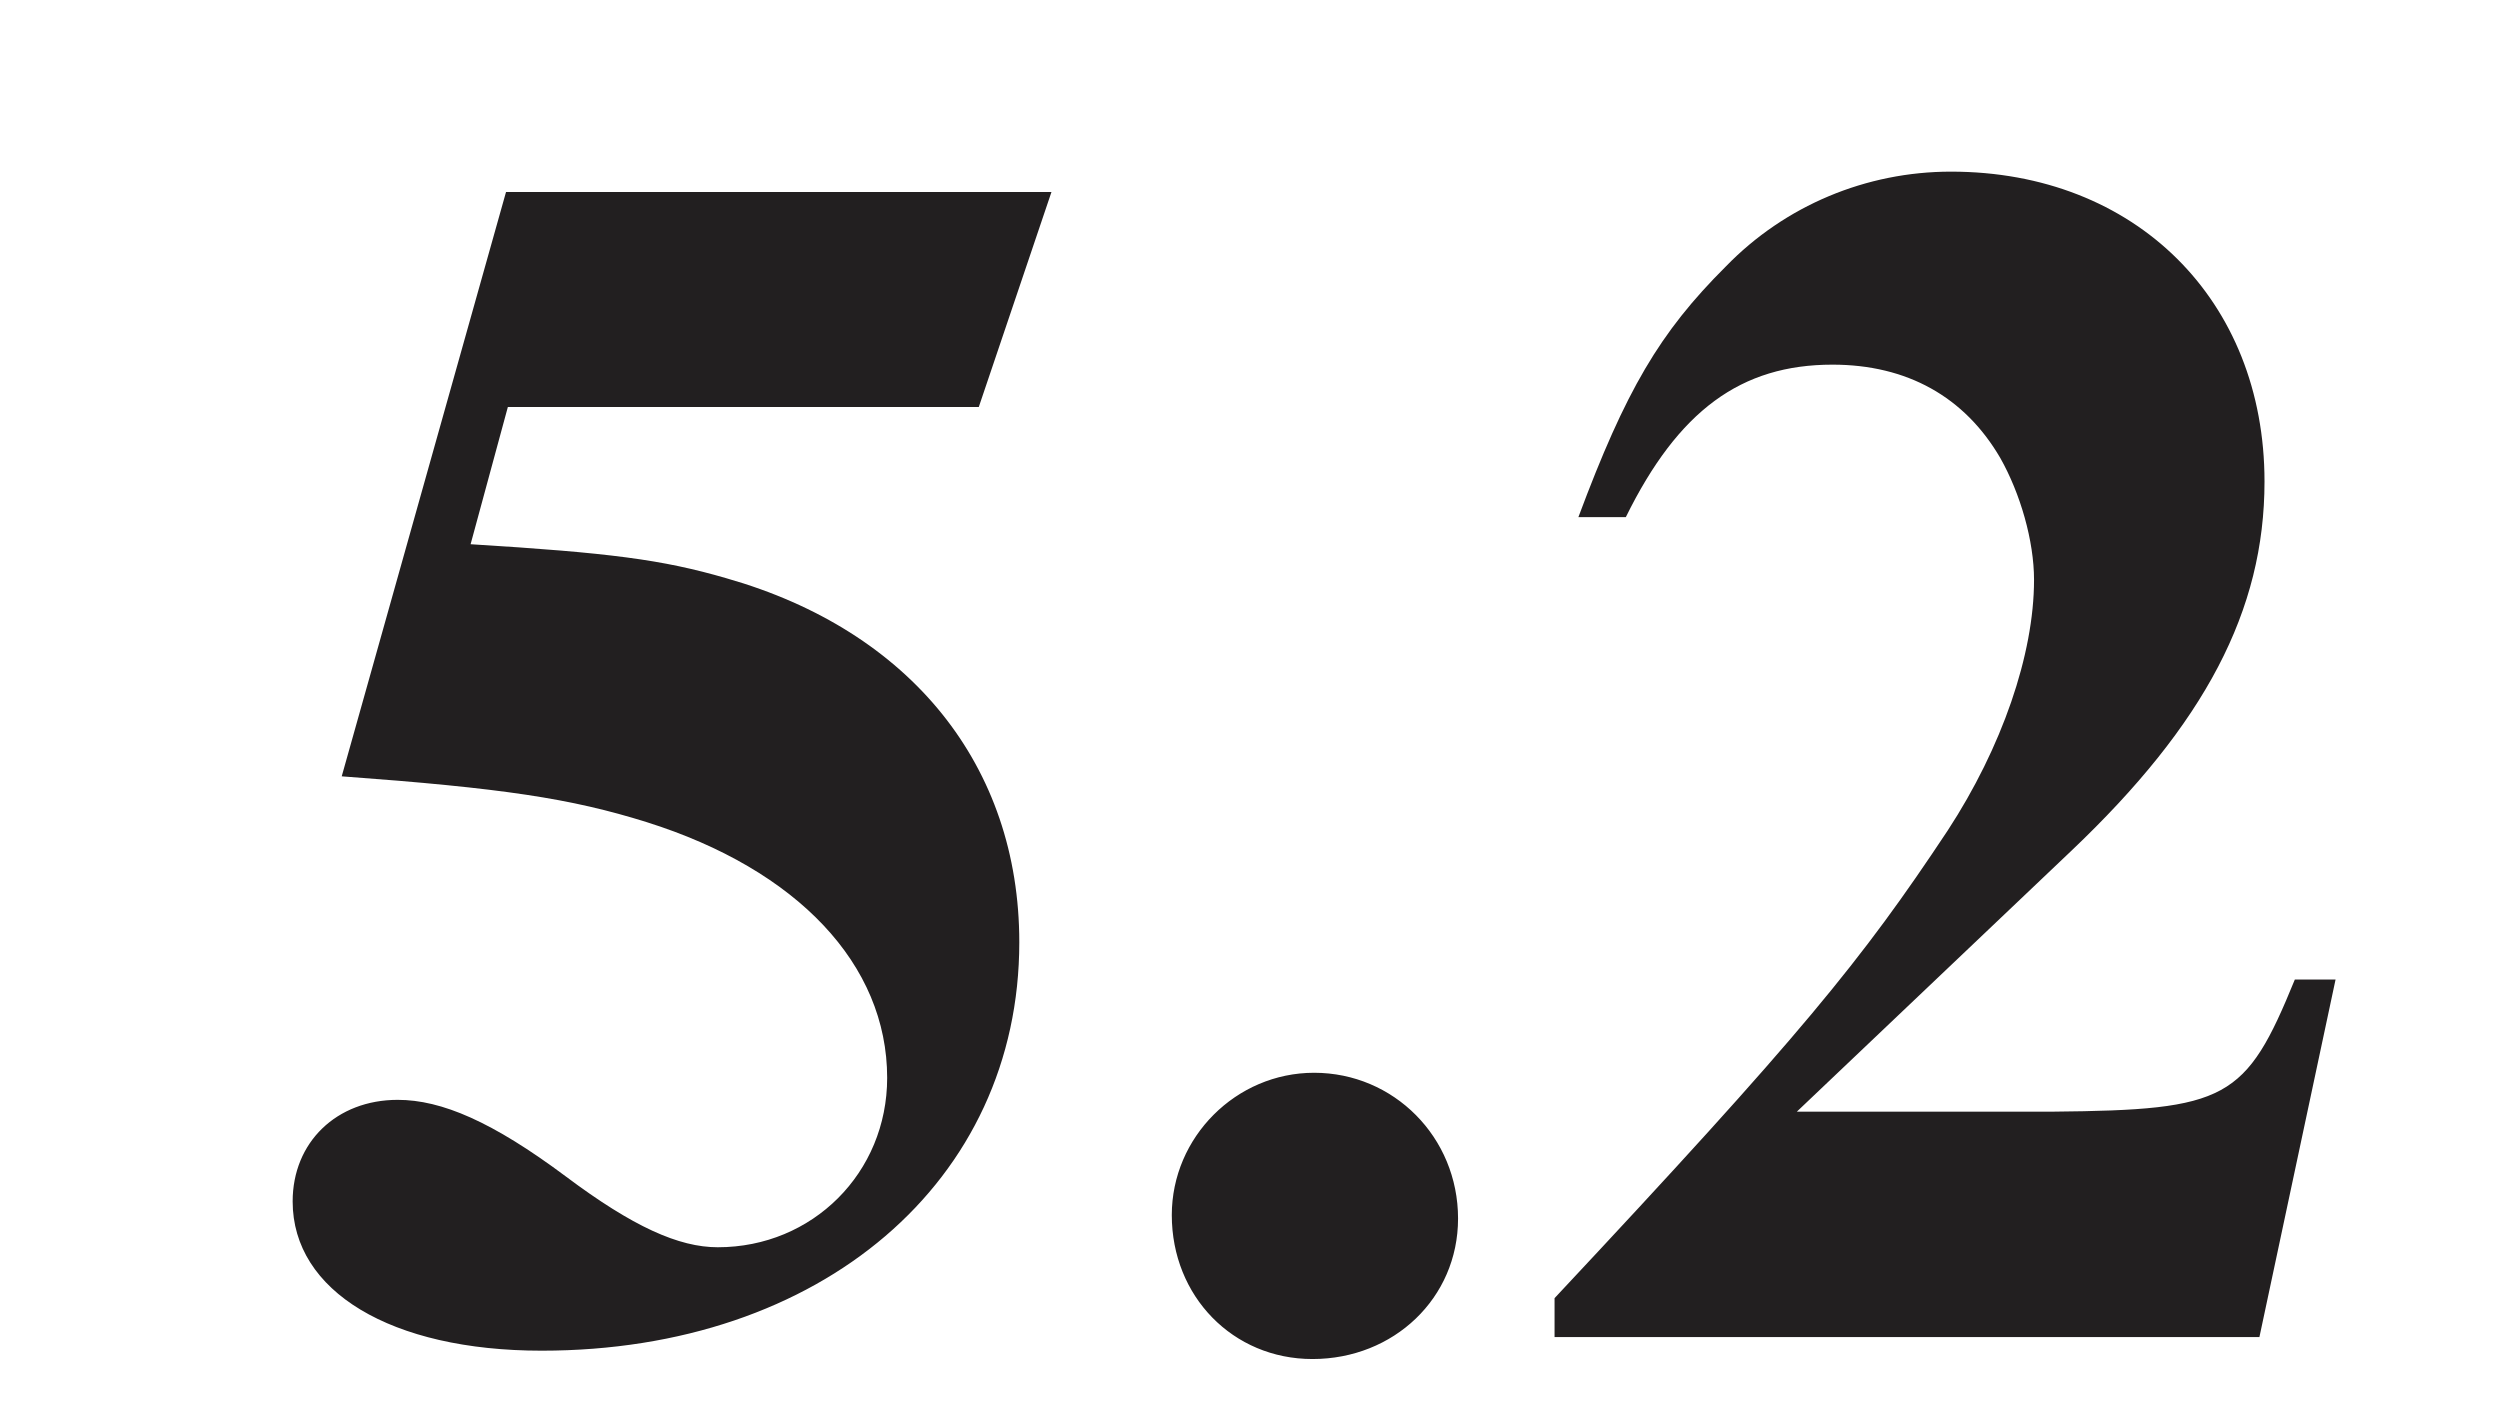
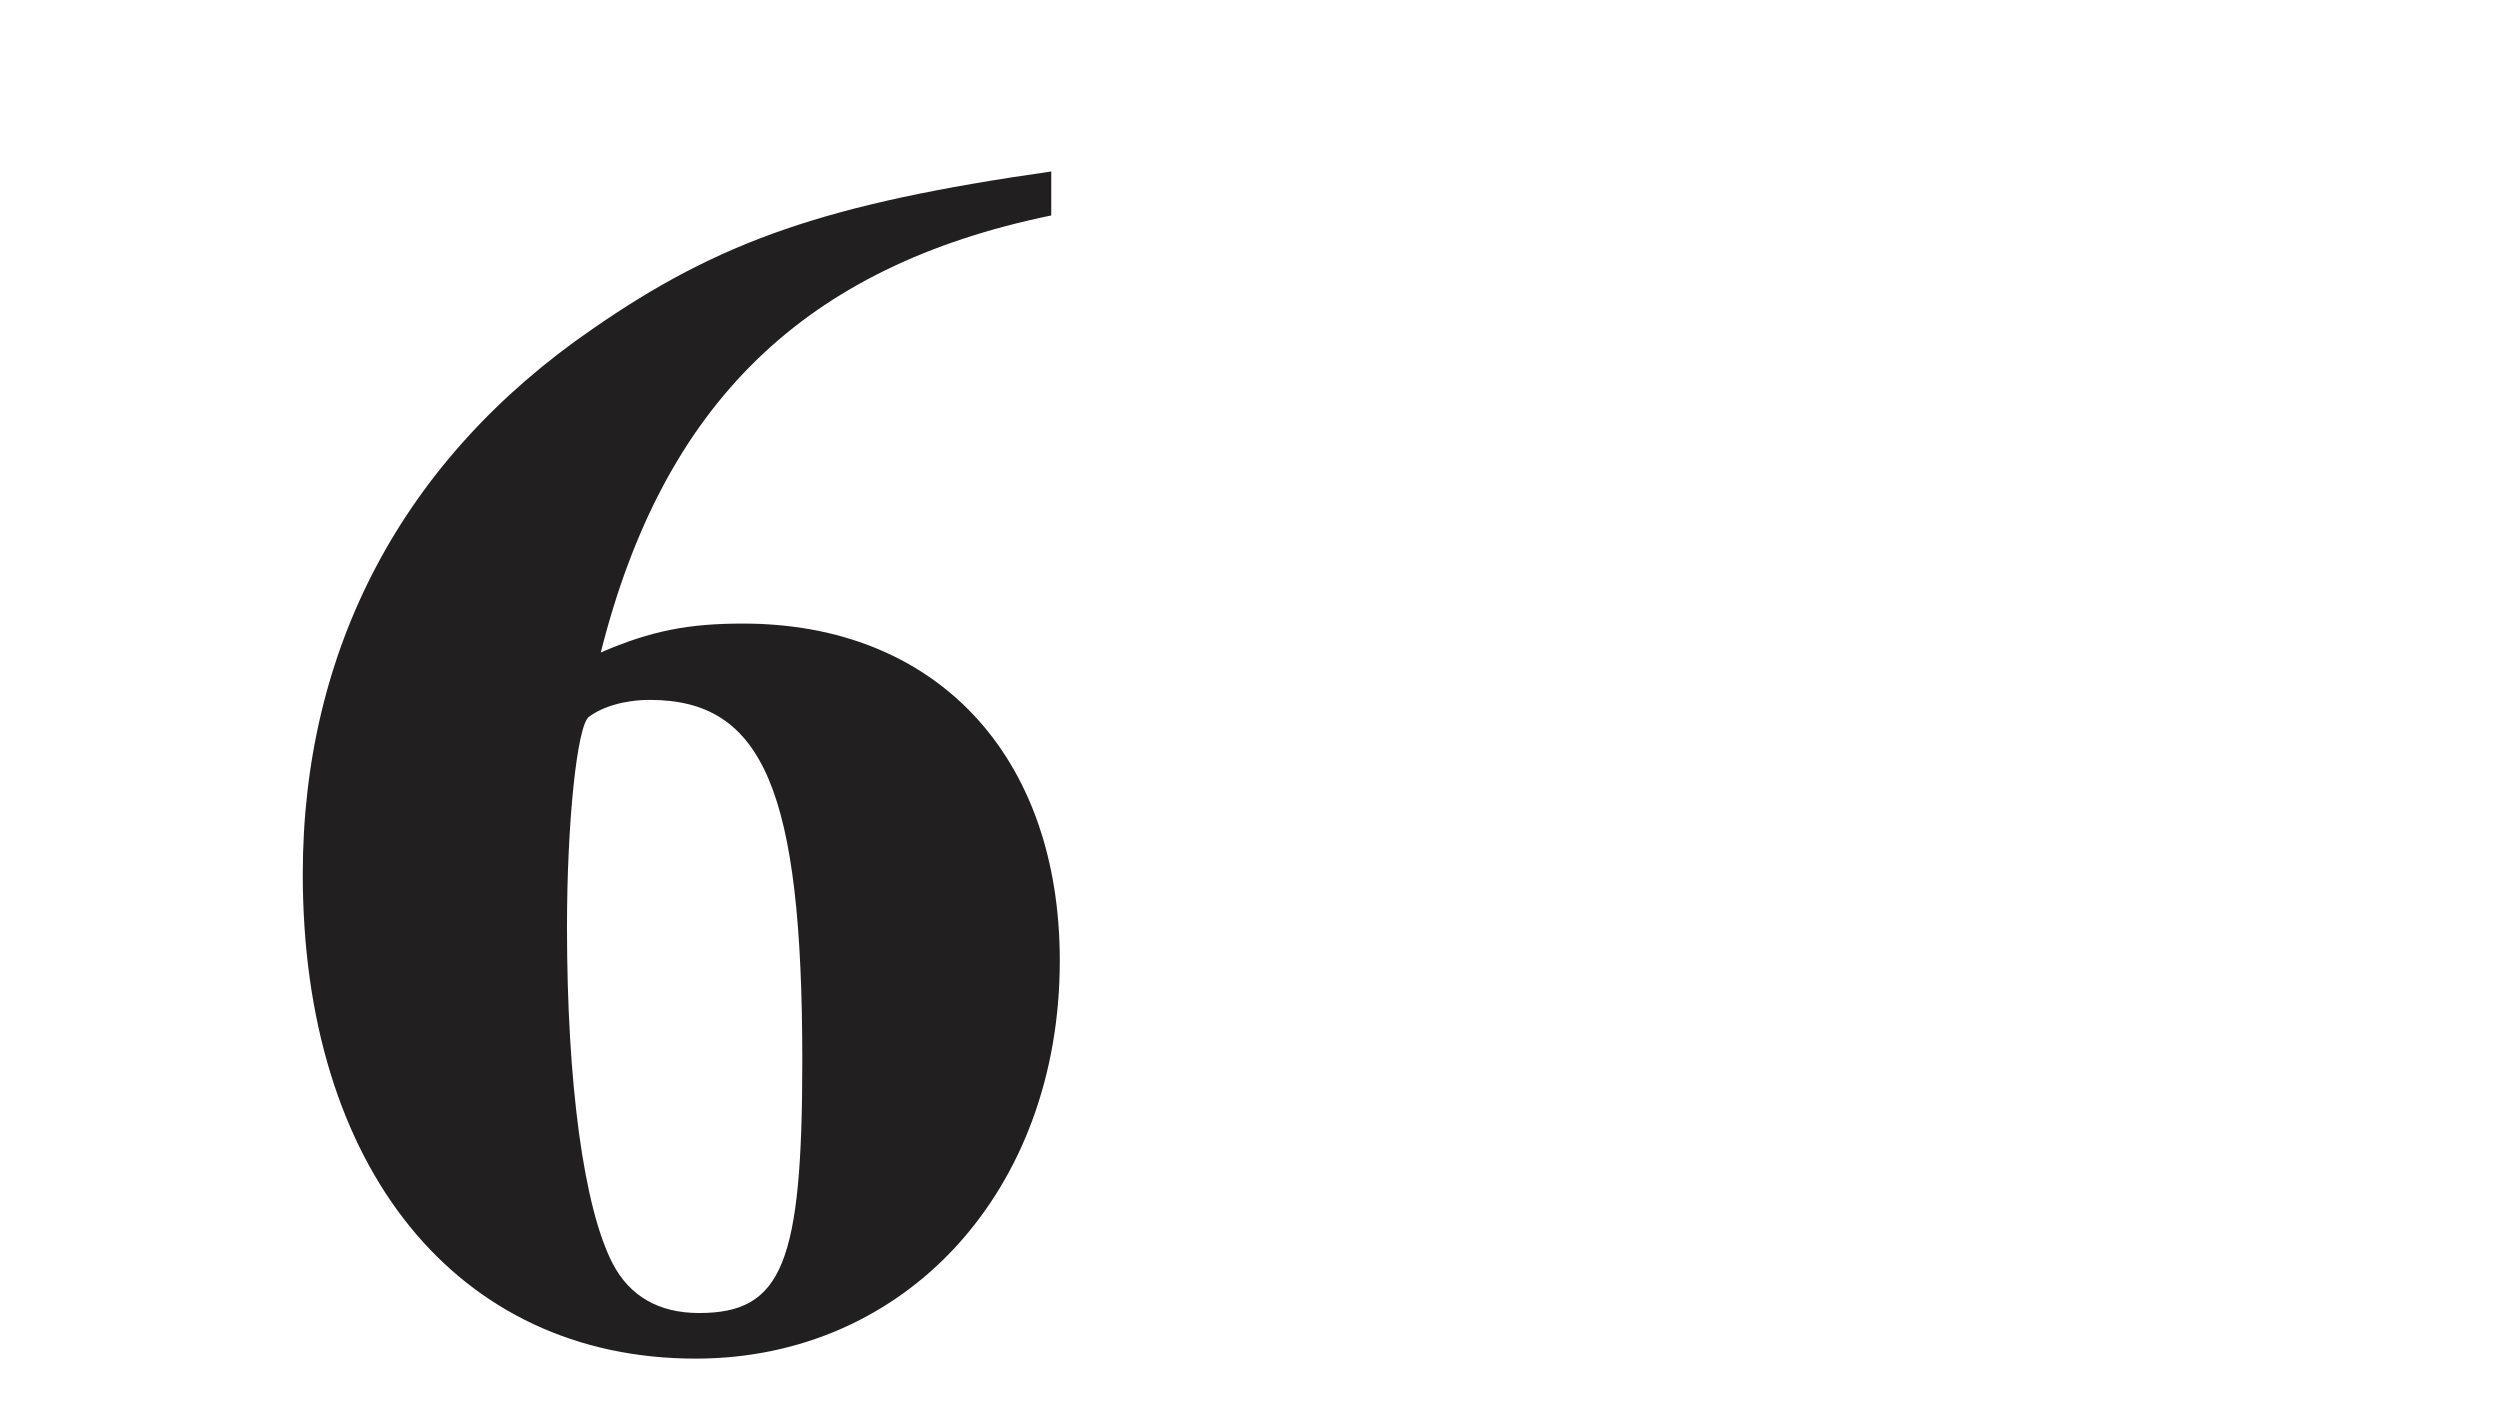
- <svg xmlns="http://www.w3.org/2000/svg" id="Layer_1" data-name="Layer 1" viewBox="0 0 191.86 107.59">
+ <svg xmlns="http://www.w3.org/2000/svg" id="Layer_1" data-name="Layer 1" version="1.1" viewBox="0 0 191.9 107.6">
  <defs>
    <style>
-       .cls-1 {
+       .cls-1, .cls-2 {
+         isolation: isolate;
+       }
+ 
+       .cls-2 {
        fill: #221f20;
        font-family: Times-Bold, Times;
        font-size: 130px;
        font-weight: 700;
      }
    </style>
  </defs>
-   <text class="cls-1" transform="translate(19.6 102.61)">
-     <tspan x="0" y="0">5.2</tspan>
-   </text>
+   <g class="cls-1">
+     <text class="cls-2" transform="translate(19.6 102.6)">
+       <tspan x="0" y="0">6</tspan>
+     </text>
+   </g>
</svg>
